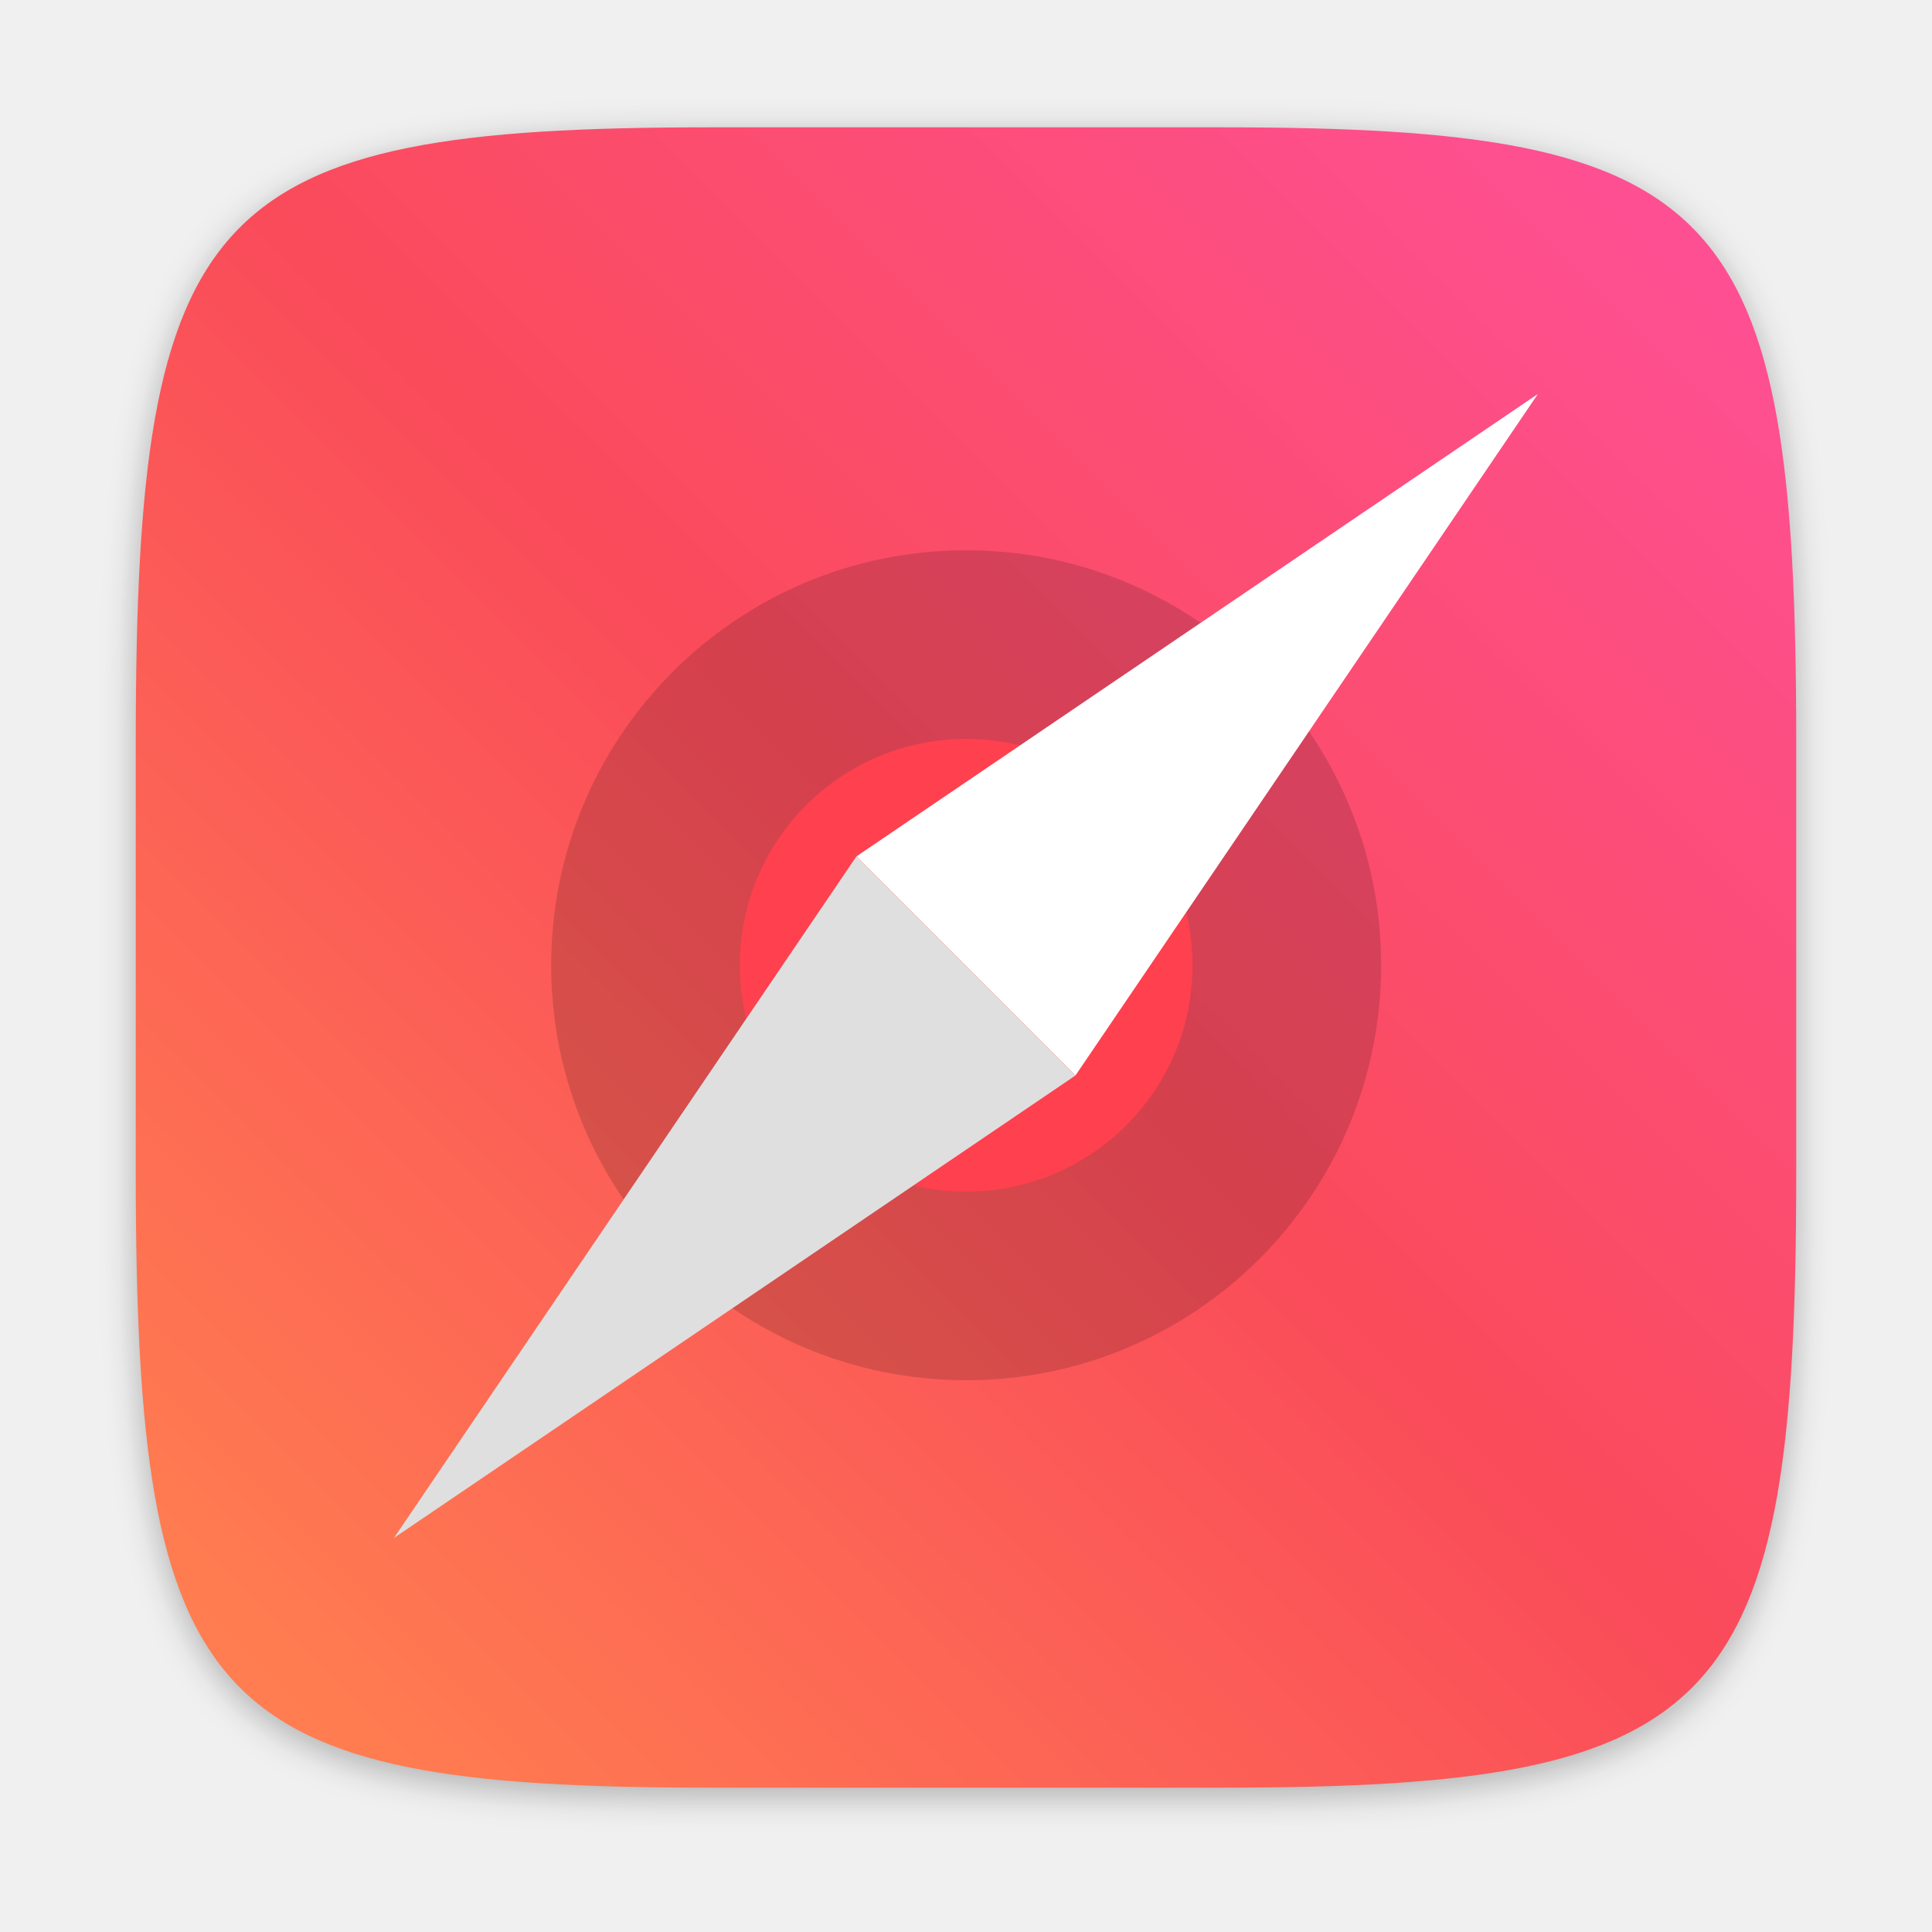
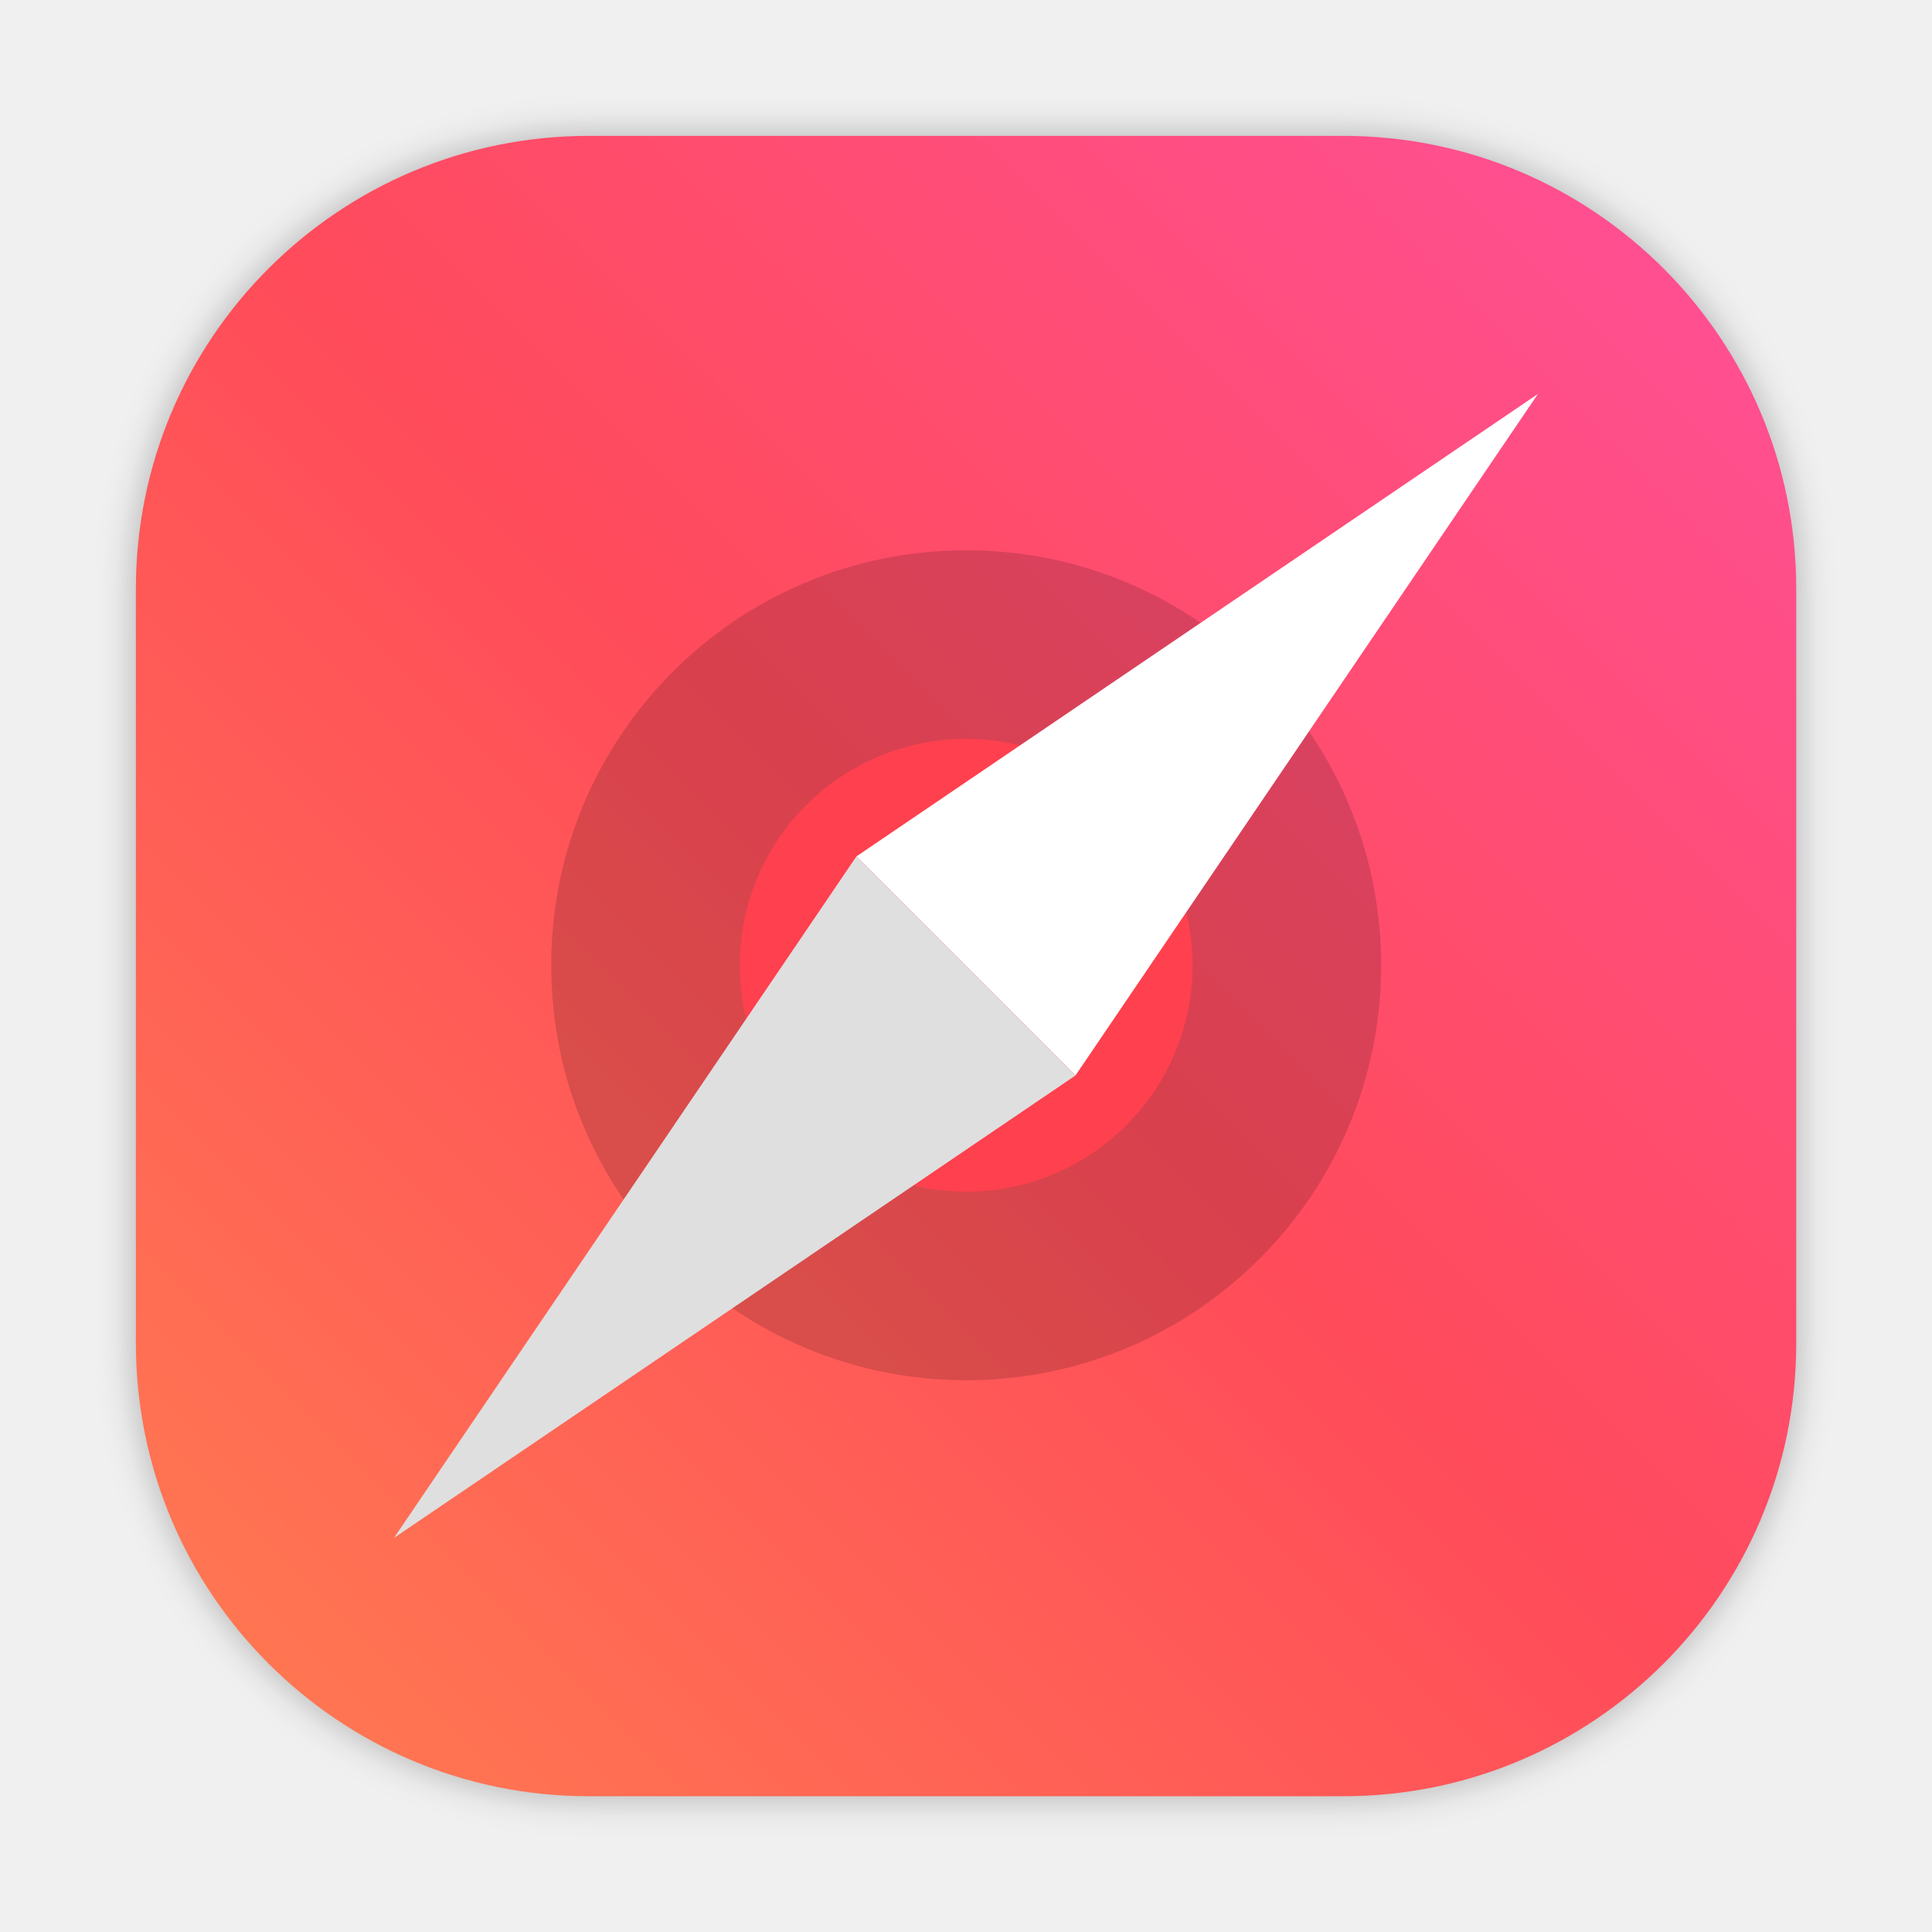
<svg xmlns="http://www.w3.org/2000/svg" width="64" height="64" version="1.1" viewBox="0 0 16.933 16.933">
  <defs>
-     <filter id="filter2761" x="-.024" y="-.024" width="1.048" height="1.048" color-interpolation-filters="sRGB">
-       <feGaussianBlur stdDeviation="0.146" />
+     <style type="text/css" />
+     <filter id="filter1057" x="-.027" y="-.027" width="1.054" height="1.054" color-interpolation-filters="sRGB">
+       <feGaussianBlur stdDeviation="0.619" />
    </filter>
-     <linearGradient id="linearGradient4673" x1="2.249" x2="15.644" y1="14.536" y2="1.108" gradientTransform="translate(-.00084984 .14045)" gradientUnits="userSpaceOnUse">
+     <linearGradient id="linearGradient1053" x1="-127" x2="-72" y1="60" y2="5" gradientTransform="matrix(.26458 0 0 .26458 34.792 -.13493)" gradientUnits="userSpaceOnUse">
      <stop stop-color="#ff7d50" offset="0" />
-       <stop stop-color="#fa4b5a" offset=".477" />
+       <stop stop-color="#ff4b5a" offset=".506" />
      <stop stop-color="#ff509b" offset="1" />
    </linearGradient>
  </defs>
+   <rect transform="scale(.26458)" x="4.5" y="4.5" width="55" height="55" ry="15" fill="#141414" filter="url(#filter1057)" opacity=".3" stroke-linecap="round" stroke-width="2.744" />
+   <rect x="1.191" y="1.191" width="14.552" height="14.552" ry="3.969" fill="url(#linearGradient1053)" stroke-linecap="round" stroke-width=".726" />
  <g fill="#5e4aa6" stroke-width=".265">
    <circle cx="-330.38" cy="-328.51" r="0" />
    <circle cx="-301.71" cy="-344.43" r="0" />
    <circle cx="-259.01" cy="-348.26" r="0" />
    <circle cx="31.886" cy="-13.442" r="0" fill-rule="evenodd" />
    <circle cx="-257.29" cy="-350.65" r="0" />
    <circle cx="33.611" cy="-15.826" r="0" fill-rule="evenodd" />
  </g>
  <style type="text/css">.st0{opacity:0.15;fill:#45413C;}
	.st1{fill:#FFE500;}
	.st2{fill:#EBCB00;}
	.st3{fill:none;stroke:#45413C;stroke-linecap:round;stroke-linejoin:round;stroke-miterlimit:10;}
	.st4{fill:#FFAA54;}
	.st5{fill:#FF8A14;}
	.st6{fill:#FFB0CA;stroke:#45413C;stroke-linecap:round;stroke-linejoin:round;stroke-miterlimit:10;}
	.st7{fill:#FF87AF;stroke:#45413C;stroke-linecap:round;stroke-linejoin:round;stroke-miterlimit:10;}
	.st8{fill:#FFCC99;}
	.st9{fill:#FFFFFF;}
	.st10{fill:#F0F0F0;}
	.st11{fill:#BF8256;}
	.st12{fill:#915E3A;}
	.st13{fill:#DEA47A;}
	.st14{fill:#F0D5A8;}
	.st15{fill:#DEBB7E;}
	.st16{fill:#F7E5C6;}
	.st17{fill:#FF8A14;stroke:#45413C;stroke-linecap:round;stroke-linejoin:round;stroke-miterlimit:10;}
	.st18{fill:#FFF5E3;}
	.st19{fill:#FFF48C;}
	.st20{fill:#FFFACF;}
	.st21{fill:#FFFCE5;}
	.st22{fill:#FF87AF;}
	.st23{fill:#FFB0CA;}
	.st24{fill:#FFE500;stroke:#45413C;stroke-linecap:round;stroke-linejoin:round;stroke-miterlimit:10;}
	.st25{fill:#9CEB60;stroke:#45413C;stroke-linecap:round;stroke-linejoin:round;stroke-miterlimit:10;}
	.st26{fill:#FFFACF;stroke:#45413C;stroke-linecap:round;stroke-linejoin:round;stroke-miterlimit:10;}
	.st27{fill:#00F5BC;stroke:#45413C;stroke-linecap:round;stroke-linejoin:round;stroke-miterlimit:10;}
	.st28{fill:#BF8256;stroke:#45413C;stroke-linecap:round;stroke-linejoin:round;stroke-miterlimit:10;}
	.st29{fill:#FFE3CF;stroke:#45413C;stroke-linecap:round;stroke-linejoin:round;stroke-miterlimit:10;}
	.st30{fill:#FF6242;}
	.st31{fill:#FF866E;}
	.st32{fill:none;stroke:#E04122;stroke-linecap:round;stroke-linejoin:round;stroke-miterlimit:10;}
	.st33{fill:#FFFEF2;stroke:#45413C;stroke-linecap:round;stroke-linejoin:round;stroke-miterlimit:10;}
	.st34{fill:#FF6242;stroke:#45413C;stroke-linecap:round;stroke-linejoin:round;stroke-miterlimit:10;}
	.st35{fill:#FFA694;}
	.st36{fill:#FFFFFF;stroke:#45413C;stroke-linecap:round;stroke-linejoin:round;stroke-miterlimit:10;}
	.st37{fill:#FFFEF2;}
	.st38{fill:#FF6196;}
	.st39{fill:#B89558;}
	.st40{fill:none;stroke:#915E3A;stroke-linecap:round;stroke-linejoin:round;stroke-miterlimit:10;}
	.st41{fill:#DEBB7E;stroke:#45413C;stroke-linecap:round;stroke-linejoin:round;stroke-miterlimit:10;}
	.st42{fill:#6DD627;stroke:#45413C;stroke-linecap:round;stroke-linejoin:round;stroke-miterlimit:10;}
	.st43{fill:#E5F8FF;}
	.st44{fill:#E8F4FA;}
	.st45{fill:#E8F4FA;stroke:#45413C;stroke-linecap:round;stroke-linejoin:round;stroke-miterlimit:10;}
	.st46{fill:#FFCCDD;}
	.st47{fill:#E5F8FF;stroke:#45413C;stroke-linecap:round;stroke-linejoin:round;stroke-miterlimit:10;}
	.st48{fill:#00B8F0;stroke:#45413C;stroke-linecap:round;stroke-linejoin:round;stroke-miterlimit:10;}
	.st49{fill:#00B8F0;}
	.st50{fill:#4ACFFF;}
	.st51{fill:#E04122;}
	.st52{fill:#E04122;stroke:#45413C;stroke-linecap:round;stroke-linejoin:round;stroke-miterlimit:10;}
	.st53{fill:#87898C;}
	.st54{fill:#BDBEC0;}
	.st55{fill:#656769;}
	.st56{fill:#525252;}
	.st57{fill:#FFF48C;stroke:#45413C;stroke-linecap:round;stroke-linejoin:round;stroke-miterlimit:10;}
	.st58{fill:#6DD627;}
	.st59{fill:#EB6D00;}
	.st60{fill:#46B000;}
	.st61{fill:#80DDFF;}
	.st62{fill:#DAEDF7;}
	.st63{fill:#BF8DF2;stroke:#45413C;stroke-linecap:round;stroke-linejoin:round;stroke-miterlimit:10;}
	.st64{fill:#9F5AE5;stroke:#45413C;stroke-linecap:round;stroke-linejoin:round;stroke-miterlimit:10;}
	.st65{fill:#C8FFA1;}
	.st66{fill:#E4FFD1;}
	.st67{fill:#9CEB60;}
	.st68{fill:#E5FEFF;}
	.st69{fill:#B8ECFF;}
	.st70{fill:#E0E0E0;stroke:#45413C;stroke-linecap:round;stroke-linejoin:round;stroke-miterlimit:10;}
	.st71{fill:#E0E0E0;}
	.st72{fill:none;stroke:#4F4B45;stroke-linejoin:round;stroke-miterlimit:10;}
	.st73{fill:none;stroke:#4F4B45;stroke-linecap:round;stroke-linejoin:round;stroke-miterlimit:10;}
	.st74{fill:#E0366F;stroke:#45413C;stroke-linecap:round;stroke-linejoin:round;stroke-miterlimit:10;}
	.st75{fill:none;stroke:#45413C;stroke-miterlimit:10;}
	.st76{fill:#FF866E;stroke:#45413C;stroke-linecap:round;stroke-linejoin:round;stroke-miterlimit:10;}
	.st77{fill:#45413C;stroke:#45413C;stroke-linecap:round;stroke-linejoin:round;stroke-miterlimit:10;}
	.st78{fill:#9F5AE5;}
	.st79{fill:#803EC2;}
	.st80{fill:#803EC2;stroke:#45413C;stroke-linecap:round;stroke-linejoin:round;stroke-miterlimit:10;}
	.st81{fill:#BF8DF2;}
	.st82{fill:#FFAA54;stroke:#45413C;stroke-linecap:round;stroke-linejoin:round;stroke-miterlimit:10;}
	.st83{fill:none;stroke:#45413C;stroke-linejoin:round;stroke-miterlimit:10;}
	.st84{fill:#FFCCDD;stroke:#45413C;stroke-linecap:round;stroke-linejoin:round;stroke-miterlimit:10;}
	.st85{fill:#FF6196;stroke:#45413C;stroke-linecap:round;stroke-linejoin:round;stroke-miterlimit:10;}
	.st86{fill:#FFE5EE;}
	.st87{fill:#F7E5C6;stroke:#45413C;stroke-linecap:round;stroke-linejoin:round;stroke-miterlimit:10;}
	.st88{fill:#E5FFF9;}
	.st89{fill:none;stroke:#45413C;stroke-width:1.006;stroke-linecap:round;stroke-linejoin:round;stroke-miterlimit:10;}
	.st90{fill:#4AEFF7;}
	.st91{fill:#A6FBFF;}
	.st92{fill:#E5FEFF;stroke:#45413C;stroke-linecap:round;stroke-linejoin:round;stroke-miterlimit:10;}
	.st93{fill:#46B000;stroke:#45413C;stroke-linecap:round;stroke-linejoin:round;stroke-miterlimit:10;}
	.st94{fill:#FFFFFF;stroke:#45413C;stroke-linejoin:round;stroke-miterlimit:10;}
	.st95{fill:#FFFFFF;stroke:#45413C;stroke-miterlimit:10;}
	.st96{fill:#009FD9;}
	.st97{fill:#00DFEB;}
	.st98{fill:#C0DCEB;stroke:#45413C;stroke-linecap:round;stroke-linejoin:round;stroke-miterlimit:10;}
	.st99{fill:#00DFEB;stroke:#45413C;stroke-linecap:round;stroke-linejoin:round;stroke-miterlimit:10;}
	.st100{fill:#FFE5EE;stroke:#45413C;stroke-linecap:round;stroke-linejoin:round;stroke-miterlimit:10;}
	.st101{fill:#8CA4B8;}
	.st102{fill:#ADC4D9;}
	.st103{fill:#656769;stroke:#45413C;stroke-linecap:round;stroke-linejoin:round;stroke-miterlimit:10;}
	.st104{fill:#F0F0F0;stroke:#45413C;stroke-linecap:round;stroke-linejoin:round;stroke-miterlimit:10;}
	.st105{fill:#C0DCEB;}
	.st106{fill:#45413C;}
	.st107{fill:#FFCABF;}
	.st108{fill:#87898C;stroke:#45413C;stroke-linecap:round;stroke-linejoin:round;stroke-miterlimit:10;}
	.st109{fill:#EBCB00;stroke:#45413C;stroke-linecap:round;stroke-linejoin:round;stroke-miterlimit:10;}</style>
-   <path d="m10.708 1.19c4.405 0 5.035 0.673 5.035 5.388v3.776c0 4.715-0.63 5.388-5.035 5.388h-4.483c-4.405 0-5.035-0.673-5.035-5.388v-3.776c0-4.715 0.63-5.388 5.035-5.388z" enable-background="new" fill="#141414" filter="url(#filter2761)" opacity=".3" />
-   <path d="m10.708 1.116c4.405 0 5.035 0.673 5.035 5.388v3.776c0 4.715-0.63 5.388-5.035 5.388h-4.483c-4.405 0-5.035-0.673-5.035-5.388v-3.776c0-4.715 0.63-5.388 5.035-5.388z" enable-background="new" fill="url(#linearGradient4673)" />
  <g transform="translate(-29.022)">
    <circle cx="37.49" cy="8.46" r="3.637" opacity=".15" stroke-width="1.25" style="paint-order:stroke markers fill" />
    <circle cx="37.49" cy="8.46" r="1.984" fill="#ff404e" stroke-width="1.25" style="paint-order:stroke markers fill" />
    <path d="m36.528 7.506 5.973-4.053-4.053 5.973z" color="#000000" fill="#fff" stroke-width=".059" />
    <path d="m36.528 7.506-4.053 5.973 5.973-4.053z" color="#000000" fill="#dfdfdf" stroke-width=".059" />
  </g>
+   <style type="text/css">.st0{opacity:0.15;fill:#45413C;}
+ 	.st1{fill:#FFE500;}
+ 	.st2{fill:#EBCB00;}
+ 	.st3{fill:none;stroke:#45413C;stroke-linecap:round;stroke-linejoin:round;stroke-miterlimit:10;}
+ 	.st4{fill:#FFAA54;}
+ 	.st5{fill:#FF8A14;}
+ 	.st6{fill:#FFB0CA;stroke:#45413C;stroke-linecap:round;stroke-linejoin:round;stroke-miterlimit:10;}
+ 	.st7{fill:#FF87AF;stroke:#45413C;stroke-linecap:round;stroke-linejoin:round;stroke-miterlimit:10;}
+ 	.st8{fill:#FFCC99;}
+ 	.st9{fill:#FFFFFF;}
+ 	.st10{fill:#F0F0F0;}
+ 	.st11{fill:#BF8256;}
+ 	.st12{fill:#915E3A;}
+ 	.st13{fill:#DEA47A;}
+ 	.st14{fill:#F0D5A8;}
+ 	.st15{fill:#DEBB7E;}
+ 	.st16{fill:#F7E5C6;}
+ 	.st17{fill:#FF8A14;stroke:#45413C;stroke-linecap:round;stroke-linejoin:round;stroke-miterlimit:10;}
+ 	.st18{fill:#FFF5E3;}
+ 	.st19{fill:#FFF48C;}
+ 	.st20{fill:#FFFACF;}
+ 	.st21{fill:#FFFCE5;}
+ 	.st22{fill:#FF87AF;}
+ 	.st23{fill:#FFB0CA;}
+ 	.st24{fill:#FFE500;stroke:#45413C;stroke-linecap:round;stroke-linejoin:round;stroke-miterlimit:10;}
+ 	.st25{fill:#9CEB60;stroke:#45413C;stroke-linecap:round;stroke-linejoin:round;stroke-miterlimit:10;}
+ 	.st26{fill:#FFFACF;stroke:#45413C;stroke-linecap:round;stroke-linejoin:round;stroke-miterlimit:10;}
+ 	.st27{fill:#00F5BC;stroke:#45413C;stroke-linecap:round;stroke-linejoin:round;stroke-miterlimit:10;}
+ 	.st28{fill:#BF8256;stroke:#45413C;stroke-linecap:round;stroke-linejoin:round;stroke-miterlimit:10;}
+ 	.st29{fill:#FFE3CF;stroke:#45413C;stroke-linecap:round;stroke-linejoin:round;stroke-miterlimit:10;}
+ 	.st30{fill:#FF6242;}
+ 	.st31{fill:#FF866E;}
+ 	.st32{fill:none;stroke:#E04122;stroke-linecap:round;stroke-linejoin:round;stroke-miterlimit:10;}
+ 	.st33{fill:#FFFEF2;stroke:#45413C;stroke-linecap:round;stroke-linejoin:round;stroke-miterlimit:10;}
+ 	.st34{fill:#FF6242;stroke:#45413C;stroke-linecap:round;stroke-linejoin:round;stroke-miterlimit:10;}
+ 	.st35{fill:#FFA694;}
+ 	.st36{fill:#FFFFFF;stroke:#45413C;stroke-linecap:round;stroke-linejoin:round;stroke-miterlimit:10;}
+ 	.st37{fill:#FFFEF2;}
+ 	.st38{fill:#FF6196;}
+ 	.st39{fill:#B89558;}
+ 	.st40{fill:none;stroke:#915E3A;stroke-linecap:round;stroke-linejoin:round;stroke-miterlimit:10;}
+ 	.st41{fill:#DEBB7E;stroke:#45413C;stroke-linecap:round;stroke-linejoin:round;stroke-miterlimit:10;}
+ 	.st42{fill:#6DD627;stroke:#45413C;stroke-linecap:round;stroke-linejoin:round;stroke-miterlimit:10;}
+ 	.st43{fill:#E5F8FF;}
+ 	.st44{fill:#E8F4FA;}
+ 	.st45{fill:#E8F4FA;stroke:#45413C;stroke-linecap:round;stroke-linejoin:round;stroke-miterlimit:10;}
+ 	.st46{fill:#FFCCDD;}
+ 	.st47{fill:#E5F8FF;stroke:#45413C;stroke-linecap:round;stroke-linejoin:round;stroke-miterlimit:10;}
+ 	.st48{fill:#00B8F0;stroke:#45413C;stroke-linecap:round;stroke-linejoin:round;stroke-miterlimit:10;}
+ 	.st49{fill:#00B8F0;}
+ 	.st50{fill:#4ACFFF;}
+ 	.st51{fill:#E04122;}
+ 	.st52{fill:#E04122;stroke:#45413C;stroke-linecap:round;stroke-linejoin:round;stroke-miterlimit:10;}
+ 	.st53{fill:#87898C;}
+ 	.st54{fill:#BDBEC0;}
+ 	.st55{fill:#656769;}
+ 	.st56{fill:#525252;}
+ 	.st57{fill:#FFF48C;stroke:#45413C;stroke-linecap:round;stroke-linejoin:round;stroke-miterlimit:10;}
+ 	.st58{fill:#6DD627;}
+ 	.st59{fill:#EB6D00;}
+ 	.st60{fill:#46B000;}
+ 	.st61{fill:#80DDFF;}
+ 	.st62{fill:#DAEDF7;}
+ 	.st63{fill:#BF8DF2;stroke:#45413C;stroke-linecap:round;stroke-linejoin:round;stroke-miterlimit:10;}
+ 	.st64{fill:#9F5AE5;stroke:#45413C;stroke-linecap:round;stroke-linejoin:round;stroke-miterlimit:10;}
+ 	.st65{fill:#C8FFA1;}
+ 	.st66{fill:#E4FFD1;}
+ 	.st67{fill:#9CEB60;}
+ 	.st68{fill:#E5FEFF;}
+ 	.st69{fill:#B8ECFF;}
+ 	.st70{fill:#E0E0E0;stroke:#45413C;stroke-linecap:round;stroke-linejoin:round;stroke-miterlimit:10;}
+ 	.st71{fill:#E0E0E0;}
+ 	.st72{fill:none;stroke:#4F4B45;stroke-linejoin:round;stroke-miterlimit:10;}
+ 	.st73{fill:none;stroke:#4F4B45;stroke-linecap:round;stroke-linejoin:round;stroke-miterlimit:10;}
+ 	.st74{fill:#E0366F;stroke:#45413C;stroke-linecap:round;stroke-linejoin:round;stroke-miterlimit:10;}
+ 	.st75{fill:none;stroke:#45413C;stroke-miterlimit:10;}
+ 	.st76{fill:#FF866E;stroke:#45413C;stroke-linecap:round;stroke-linejoin:round;stroke-miterlimit:10;}
+ 	.st77{fill:#45413C;stroke:#45413C;stroke-linecap:round;stroke-linejoin:round;stroke-miterlimit:10;}
+ 	.st78{fill:#9F5AE5;}
+ 	.st79{fill:#803EC2;}
+ 	.st80{fill:#803EC2;stroke:#45413C;stroke-linecap:round;stroke-linejoin:round;stroke-miterlimit:10;}
+ 	.st81{fill:#BF8DF2;}
+ 	.st82{fill:#FFAA54;stroke:#45413C;stroke-linecap:round;stroke-linejoin:round;stroke-miterlimit:10;}
+ 	.st83{fill:none;stroke:#45413C;stroke-linejoin:round;stroke-miterlimit:10;}
+ 	.st84{fill:#FFCCDD;stroke:#45413C;stroke-linecap:round;stroke-linejoin:round;stroke-miterlimit:10;}
+ 	.st85{fill:#FF6196;stroke:#45413C;stroke-linecap:round;stroke-linejoin:round;stroke-miterlimit:10;}
+ 	.st86{fill:#FFE5EE;}
+ 	.st87{fill:#F7E5C6;stroke:#45413C;stroke-linecap:round;stroke-linejoin:round;stroke-miterlimit:10;}
+ 	.st88{fill:#E5FFF9;}
+ 	.st89{fill:none;stroke:#45413C;stroke-width:1.006;stroke-linecap:round;stroke-linejoin:round;stroke-miterlimit:10;}
+ 	.st90{fill:#4AEFF7;}
+ 	.st91{fill:#A6FBFF;}
+ 	.st92{fill:#E5FEFF;stroke:#45413C;stroke-linecap:round;stroke-linejoin:round;stroke-miterlimit:10;}
+ 	.st93{fill:#46B000;stroke:#45413C;stroke-linecap:round;stroke-linejoin:round;stroke-miterlimit:10;}
+ 	.st94{fill:#FFFFFF;stroke:#45413C;stroke-linejoin:round;stroke-miterlimit:10;}
+ 	.st95{fill:#FFFFFF;stroke:#45413C;stroke-miterlimit:10;}
+ 	.st96{fill:#009FD9;}
+ 	.st97{fill:#00DFEB;}
+ 	.st98{fill:#C0DCEB;stroke:#45413C;stroke-linecap:round;stroke-linejoin:round;stroke-miterlimit:10;}
+ 	.st99{fill:#00DFEB;stroke:#45413C;stroke-linecap:round;stroke-linejoin:round;stroke-miterlimit:10;}
+ 	.st100{fill:#FFE5EE;stroke:#45413C;stroke-linecap:round;stroke-linejoin:round;stroke-miterlimit:10;}
+ 	.st101{fill:#8CA4B8;}
+ 	.st102{fill:#ADC4D9;}
+ 	.st103{fill:#656769;stroke:#45413C;stroke-linecap:round;stroke-linejoin:round;stroke-miterlimit:10;}
+ 	.st104{fill:#F0F0F0;stroke:#45413C;stroke-linecap:round;stroke-linejoin:round;stroke-miterlimit:10;}
+ 	.st105{fill:#C0DCEB;}
+ 	.st106{fill:#45413C;}
+ 	.st107{fill:#FFCABF;}
+ 	.st108{fill:#87898C;stroke:#45413C;stroke-linecap:round;stroke-linejoin:round;stroke-miterlimit:10;}
+ 	.st109{fill:#EBCB00;stroke:#45413C;stroke-linecap:round;stroke-linejoin:round;stroke-miterlimit:10;}</style>
+   <g fill="#5e4aa6">
+     <circle cx="-319.55" cy="-349.41" r="0" stroke-width=".265" />
+     <circle cx="-290.89" cy="-365.31" r="0" stroke-width=".265" />
+     <g transform="translate(1.6038 -14.265)" stroke-width=".265">
+       <circle cx="-330.38" cy="-328.51" r="0" />
+       <circle cx="-301.71" cy="-344.43" r="0" />
+       <circle cx="-259.01" cy="-348.26" r="0" />
+       <circle cx="31.886" cy="-13.442" r="0" fill-rule="evenodd" />
+       <circle cx="-257.29" cy="-350.65" r="0" />
+       <circle cx="33.611" cy="-15.826" r="0" fill-rule="evenodd" />
+     </g>
+     <g transform="matrix(.26458 0 0 .26458 -43.411 -6.6509)">
+       <circle cx="-1248.7" cy="-1241.6" r="0" />
+       <circle cx="-1140.3" cy="-1301.8" r="0" />
+       <circle cx="-1158.1" cy="-1246" r="0" />
+     </g>
+     <circle cx="-349.61" cy="-342.06" r="0" stroke-width=".265" />
+     <circle cx="-58.692" cy="-7.229" r="0" fill-rule="evenodd" stroke-width=".265" />
+   </g>
</svg>
